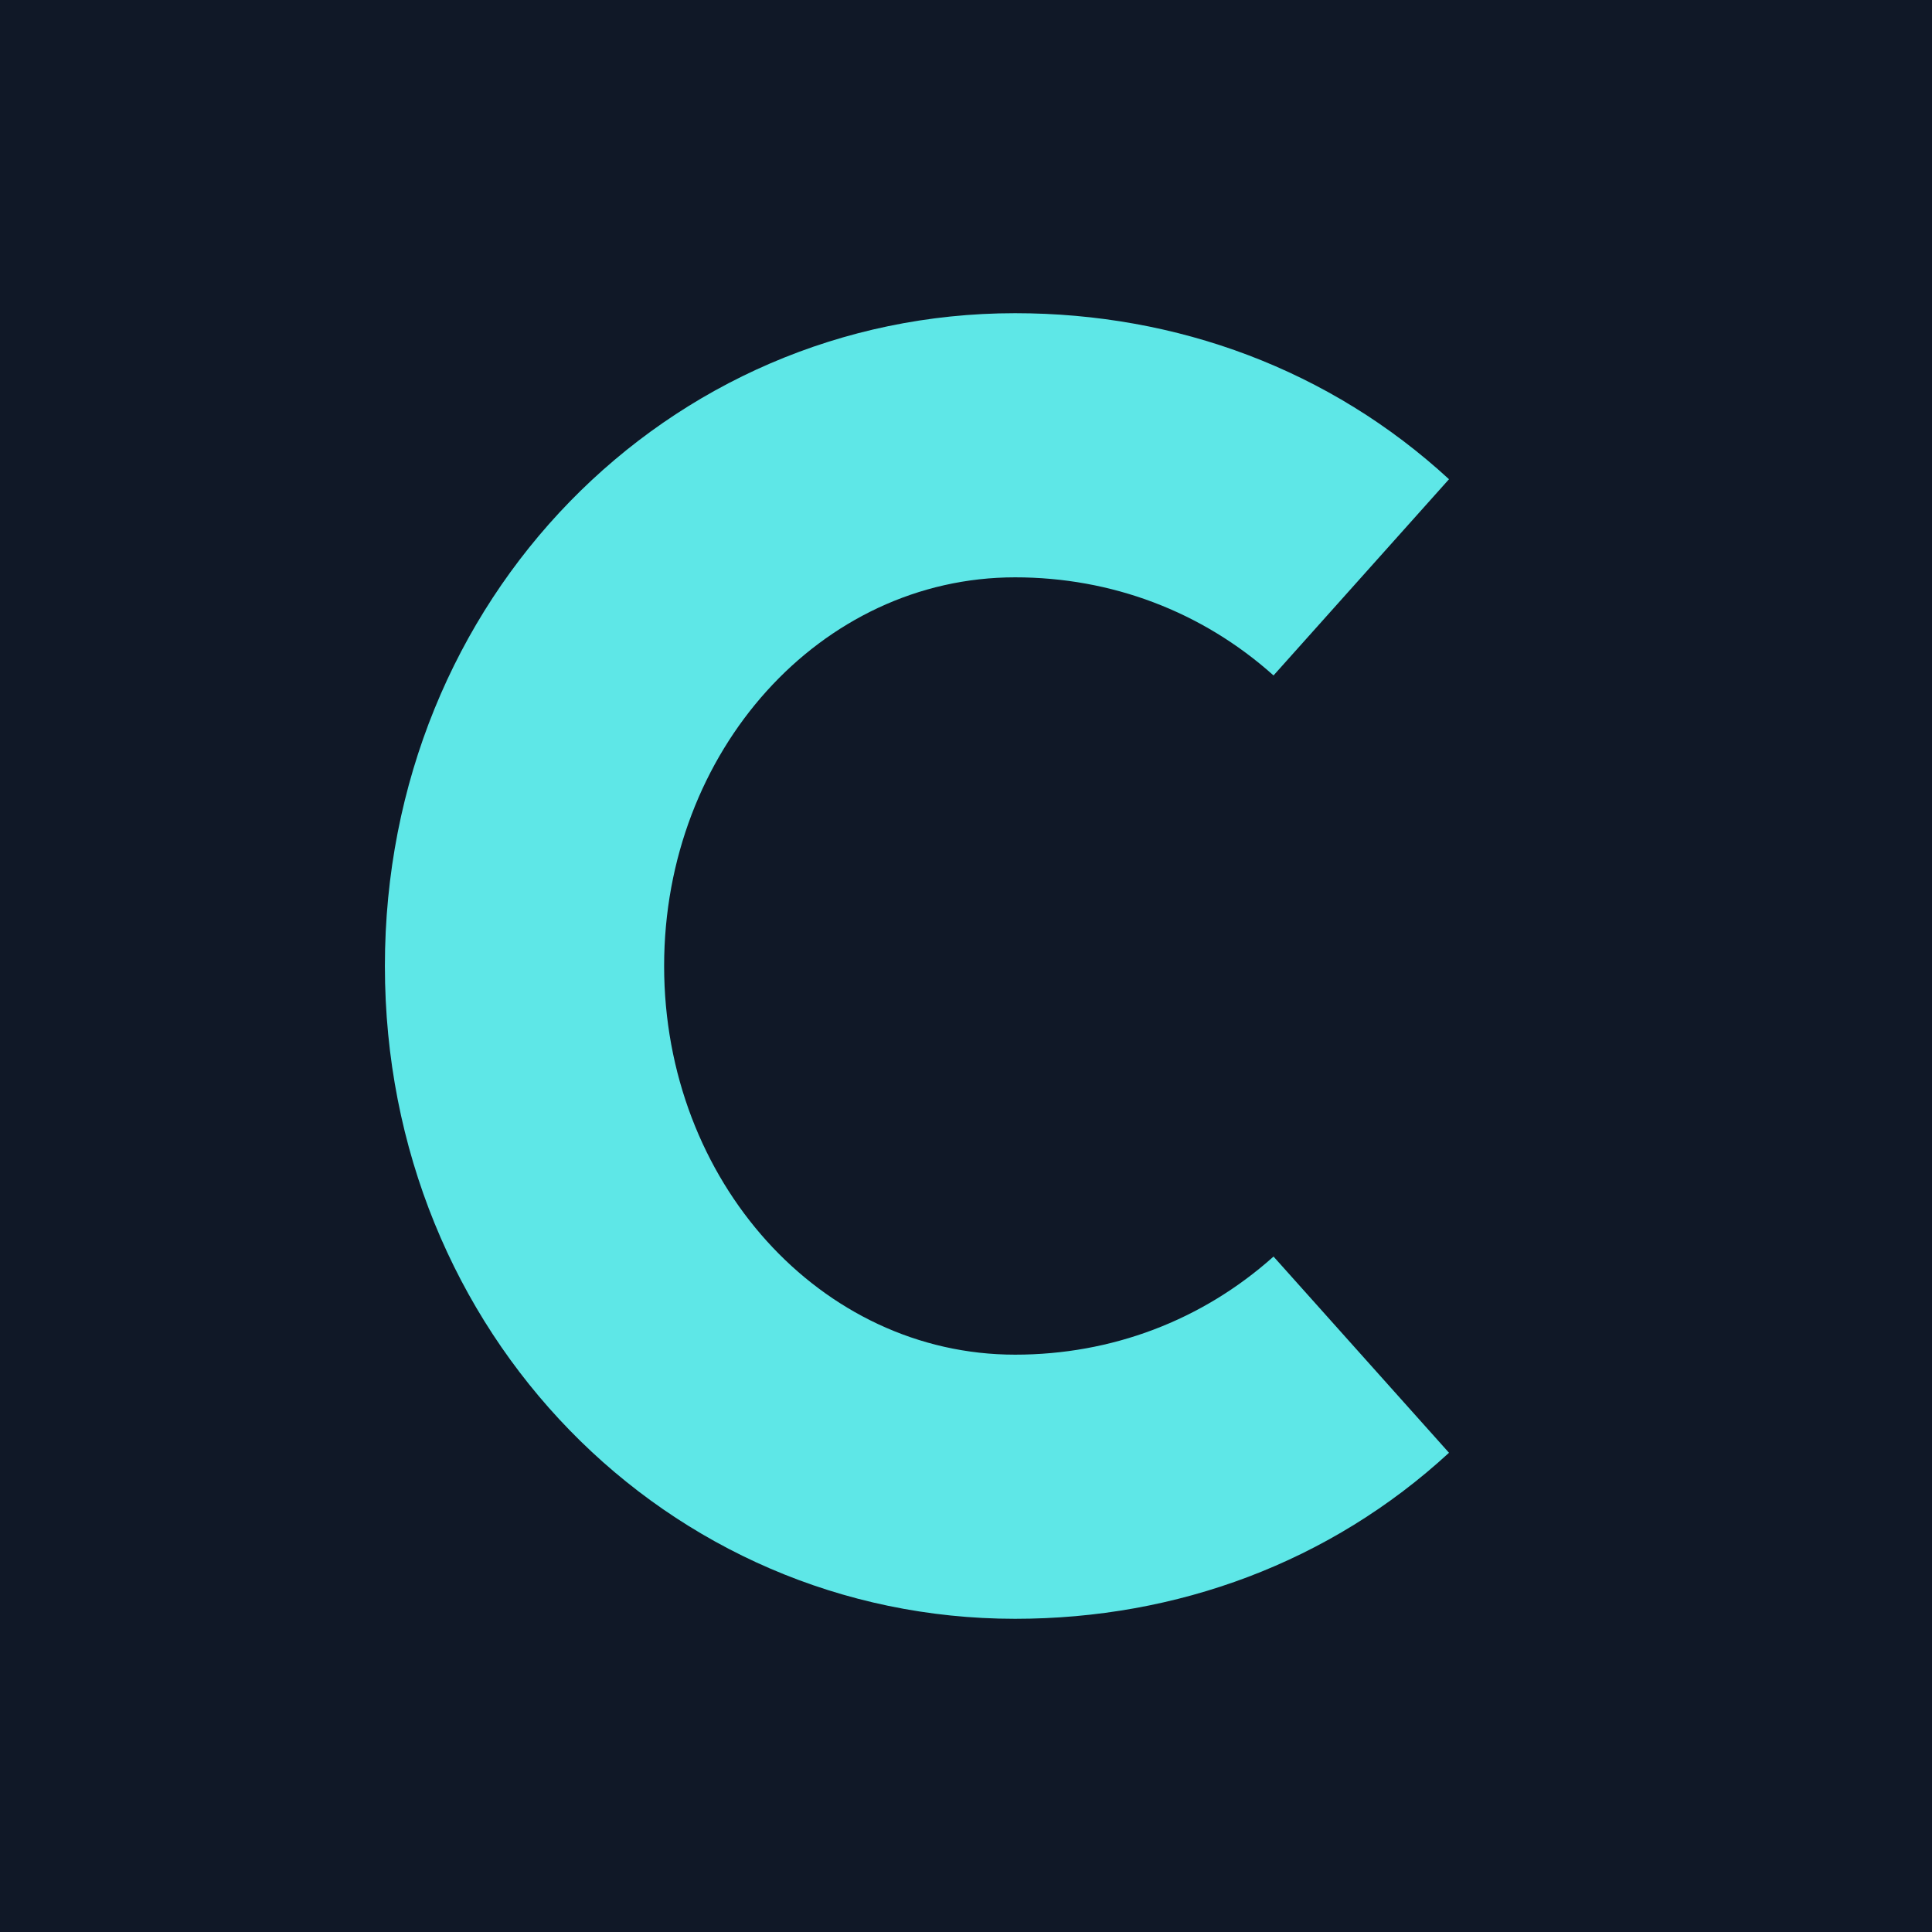
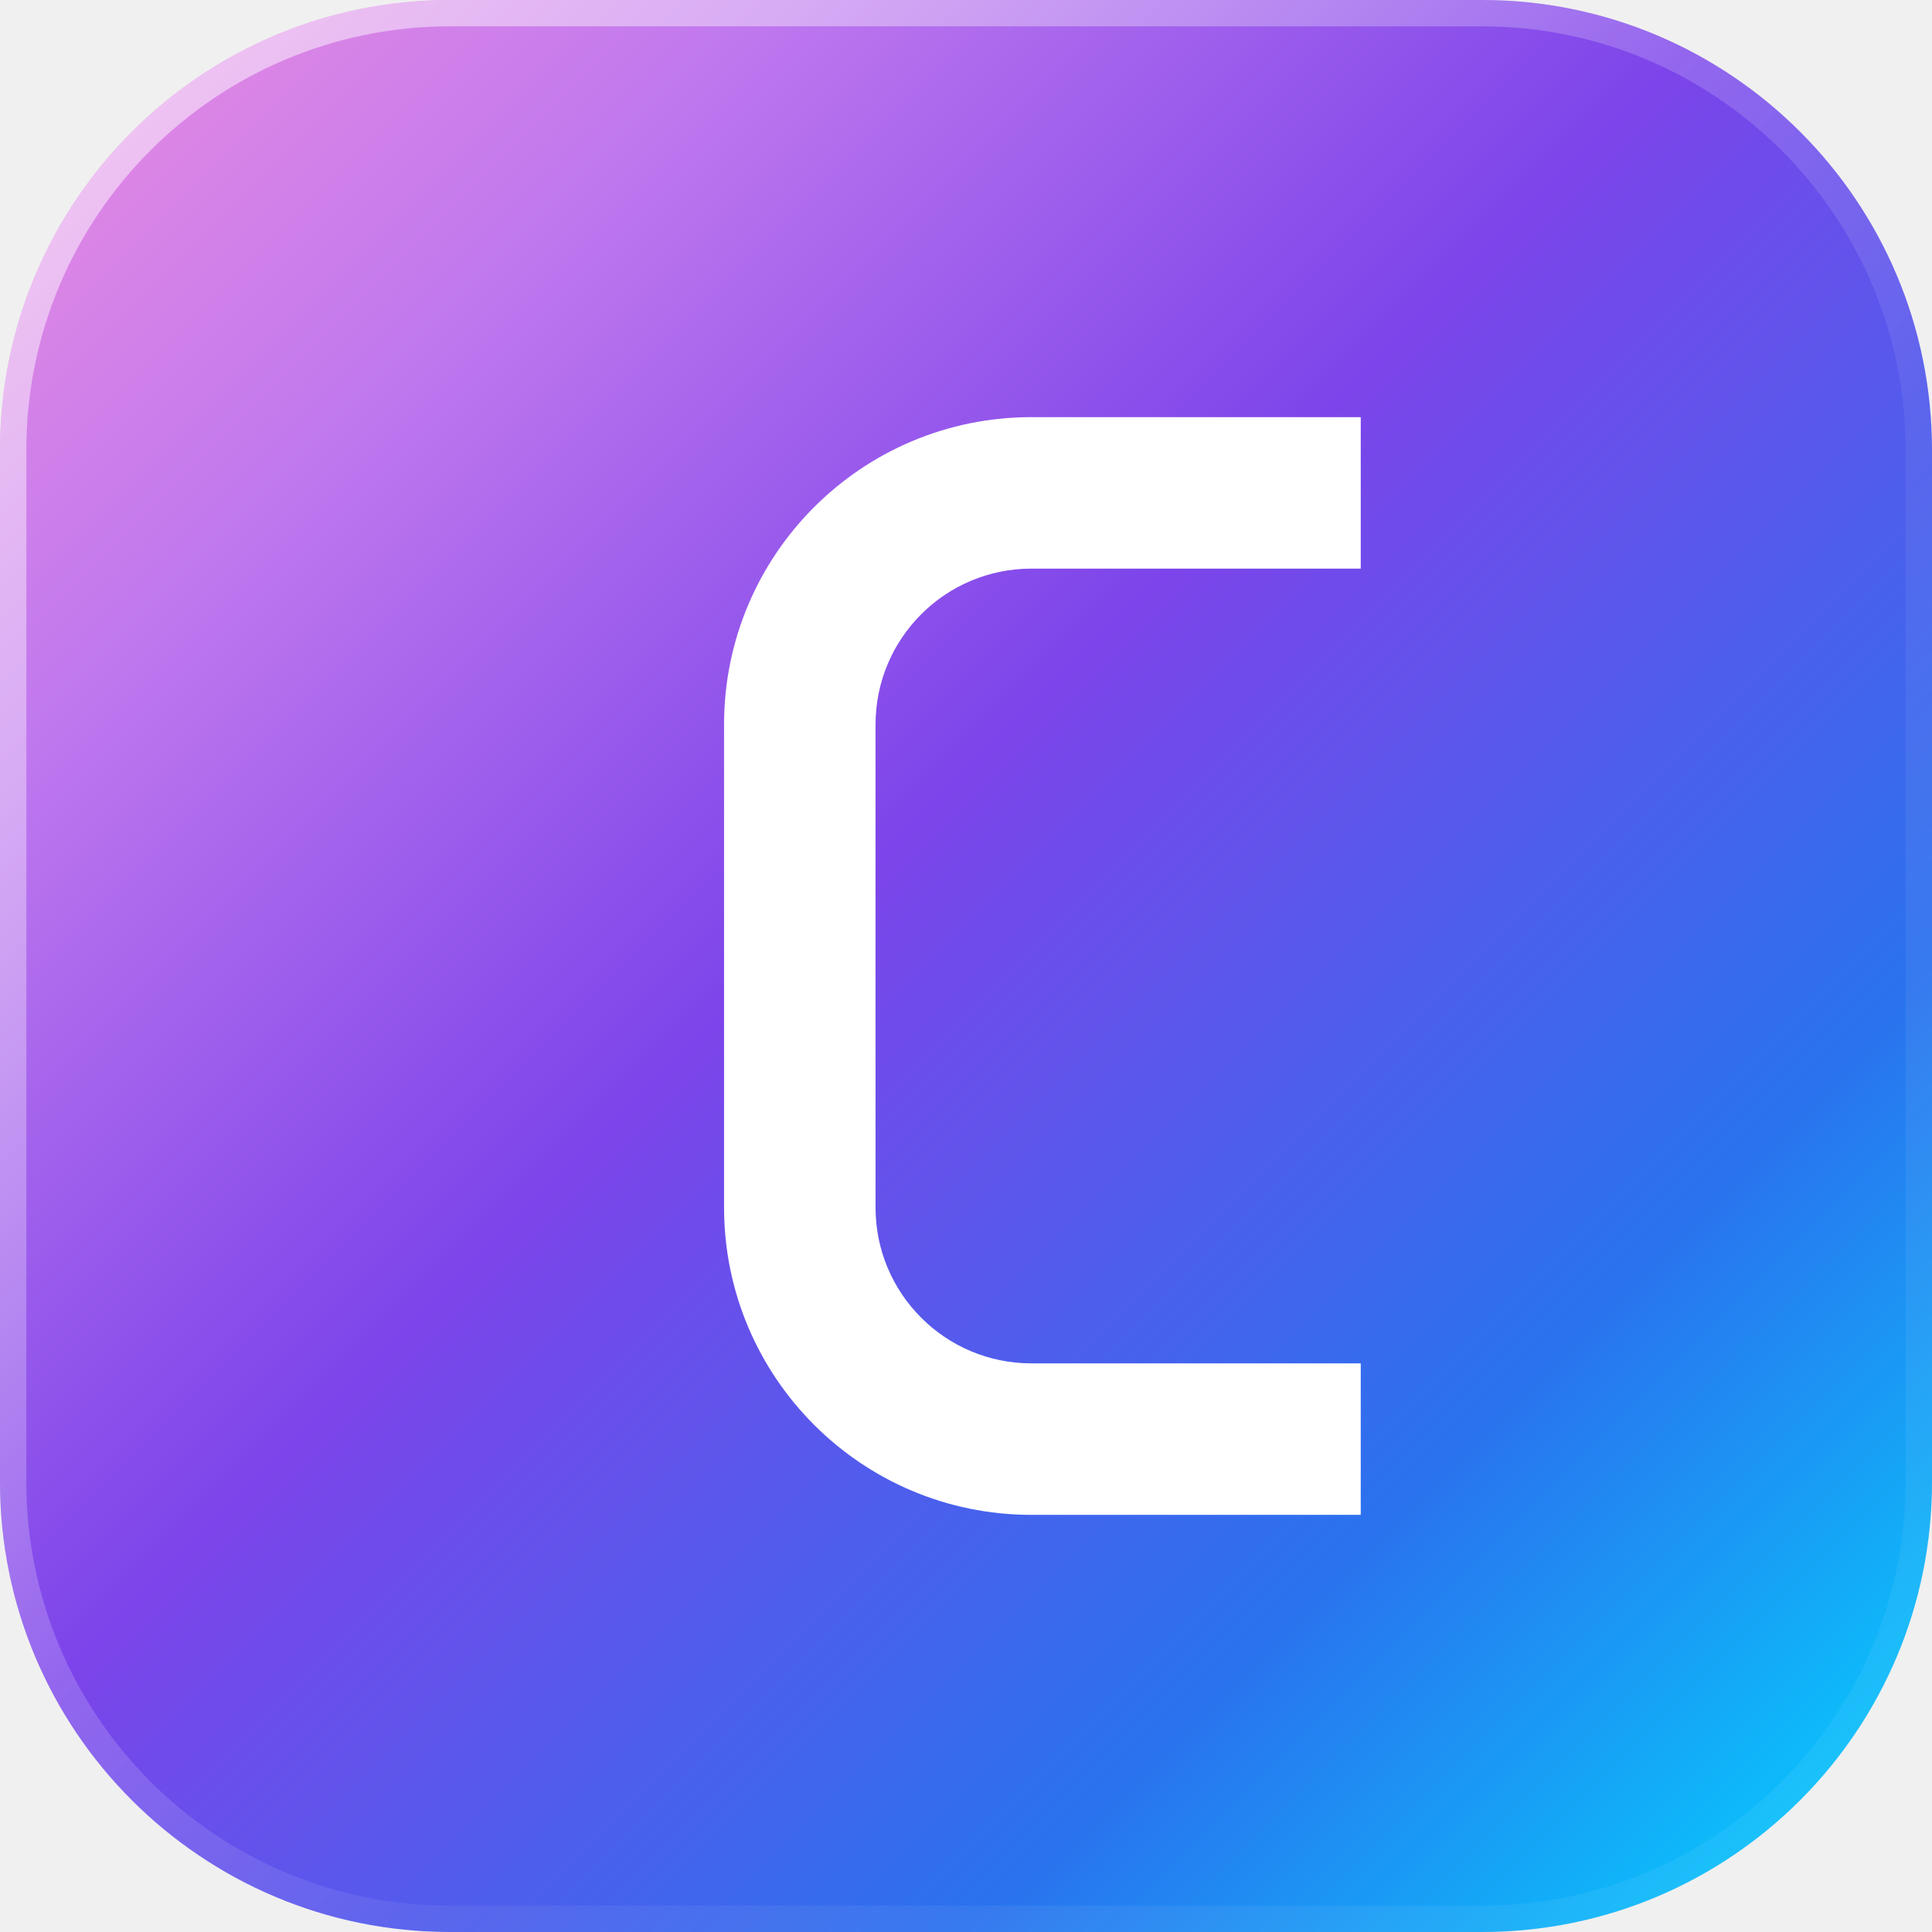
- <svg xmlns="http://www.w3.org/2000/svg" viewBox="0 0 1024 1024" role="img" aria-label="CentyChat application icon">
-   <rect width="1024" height="1024" fill="#101827" />
-   <path fill="#5EE7E7" d="M768 254c-63-58-144-88-230-88-184 0-334 151-334 346s150 346 334 346c86 0 167-30 230-88l-93-104c-38 34-86 52-137 52-103 0-186-92-186-206s83-206 186-206c51 0 99 18 137 52z" />
-   <path fill="#101827" d="M650 438h228v148H650z" />
+ <svg xmlns="http://www.w3.org/2000/svg" viewBox="0 0 880 880" role="img" aria-label="CentyChat application icon">
+   <defs>
+     <linearGradient id="brand" x1="0" y1="0" x2="880" y2="880" gradientUnits="userSpaceOnUse">
+       <stop offset="0" stop-color="#ec8ee0" />
+       <stop offset="0.2" stop-color="#c078ee" />
+       <stop offset="0.45" stop-color="#7c44ea" />
+       <stop offset="0.75" stop-color="#2a72ee" />
+       <stop offset="1" stop-color="#00daff" />
+     </linearGradient>
+     <linearGradient id="rim" x1="0" y1="0" x2="880" y2="880" gradientUnits="userSpaceOnUse">
+       <stop offset="0" stop-color="#ffffff" stop-opacity=".55" />
+       <stop offset=".6" stop-color="#ffffff" stop-opacity=".06" />
+     </linearGradient>
+   </defs>
+   <rect width="880" height="880" rx="205" fill="url(#brand)" />
+   <rect x="6" y="6" width="868" height="868" rx="199" fill="none" stroke="url(#rim)" stroke-width="12" />
+   <path fill="#ffffff" d="M619.8 190H469.8A140 140 0 0 0 329.8 330V550A140 140 0 0 0 469.8 690H619.8V621H469.8A71 71 0 0 1 398.8 550V330A71 71 0 0 1 469.8 259H619.8Z" />
</svg>
